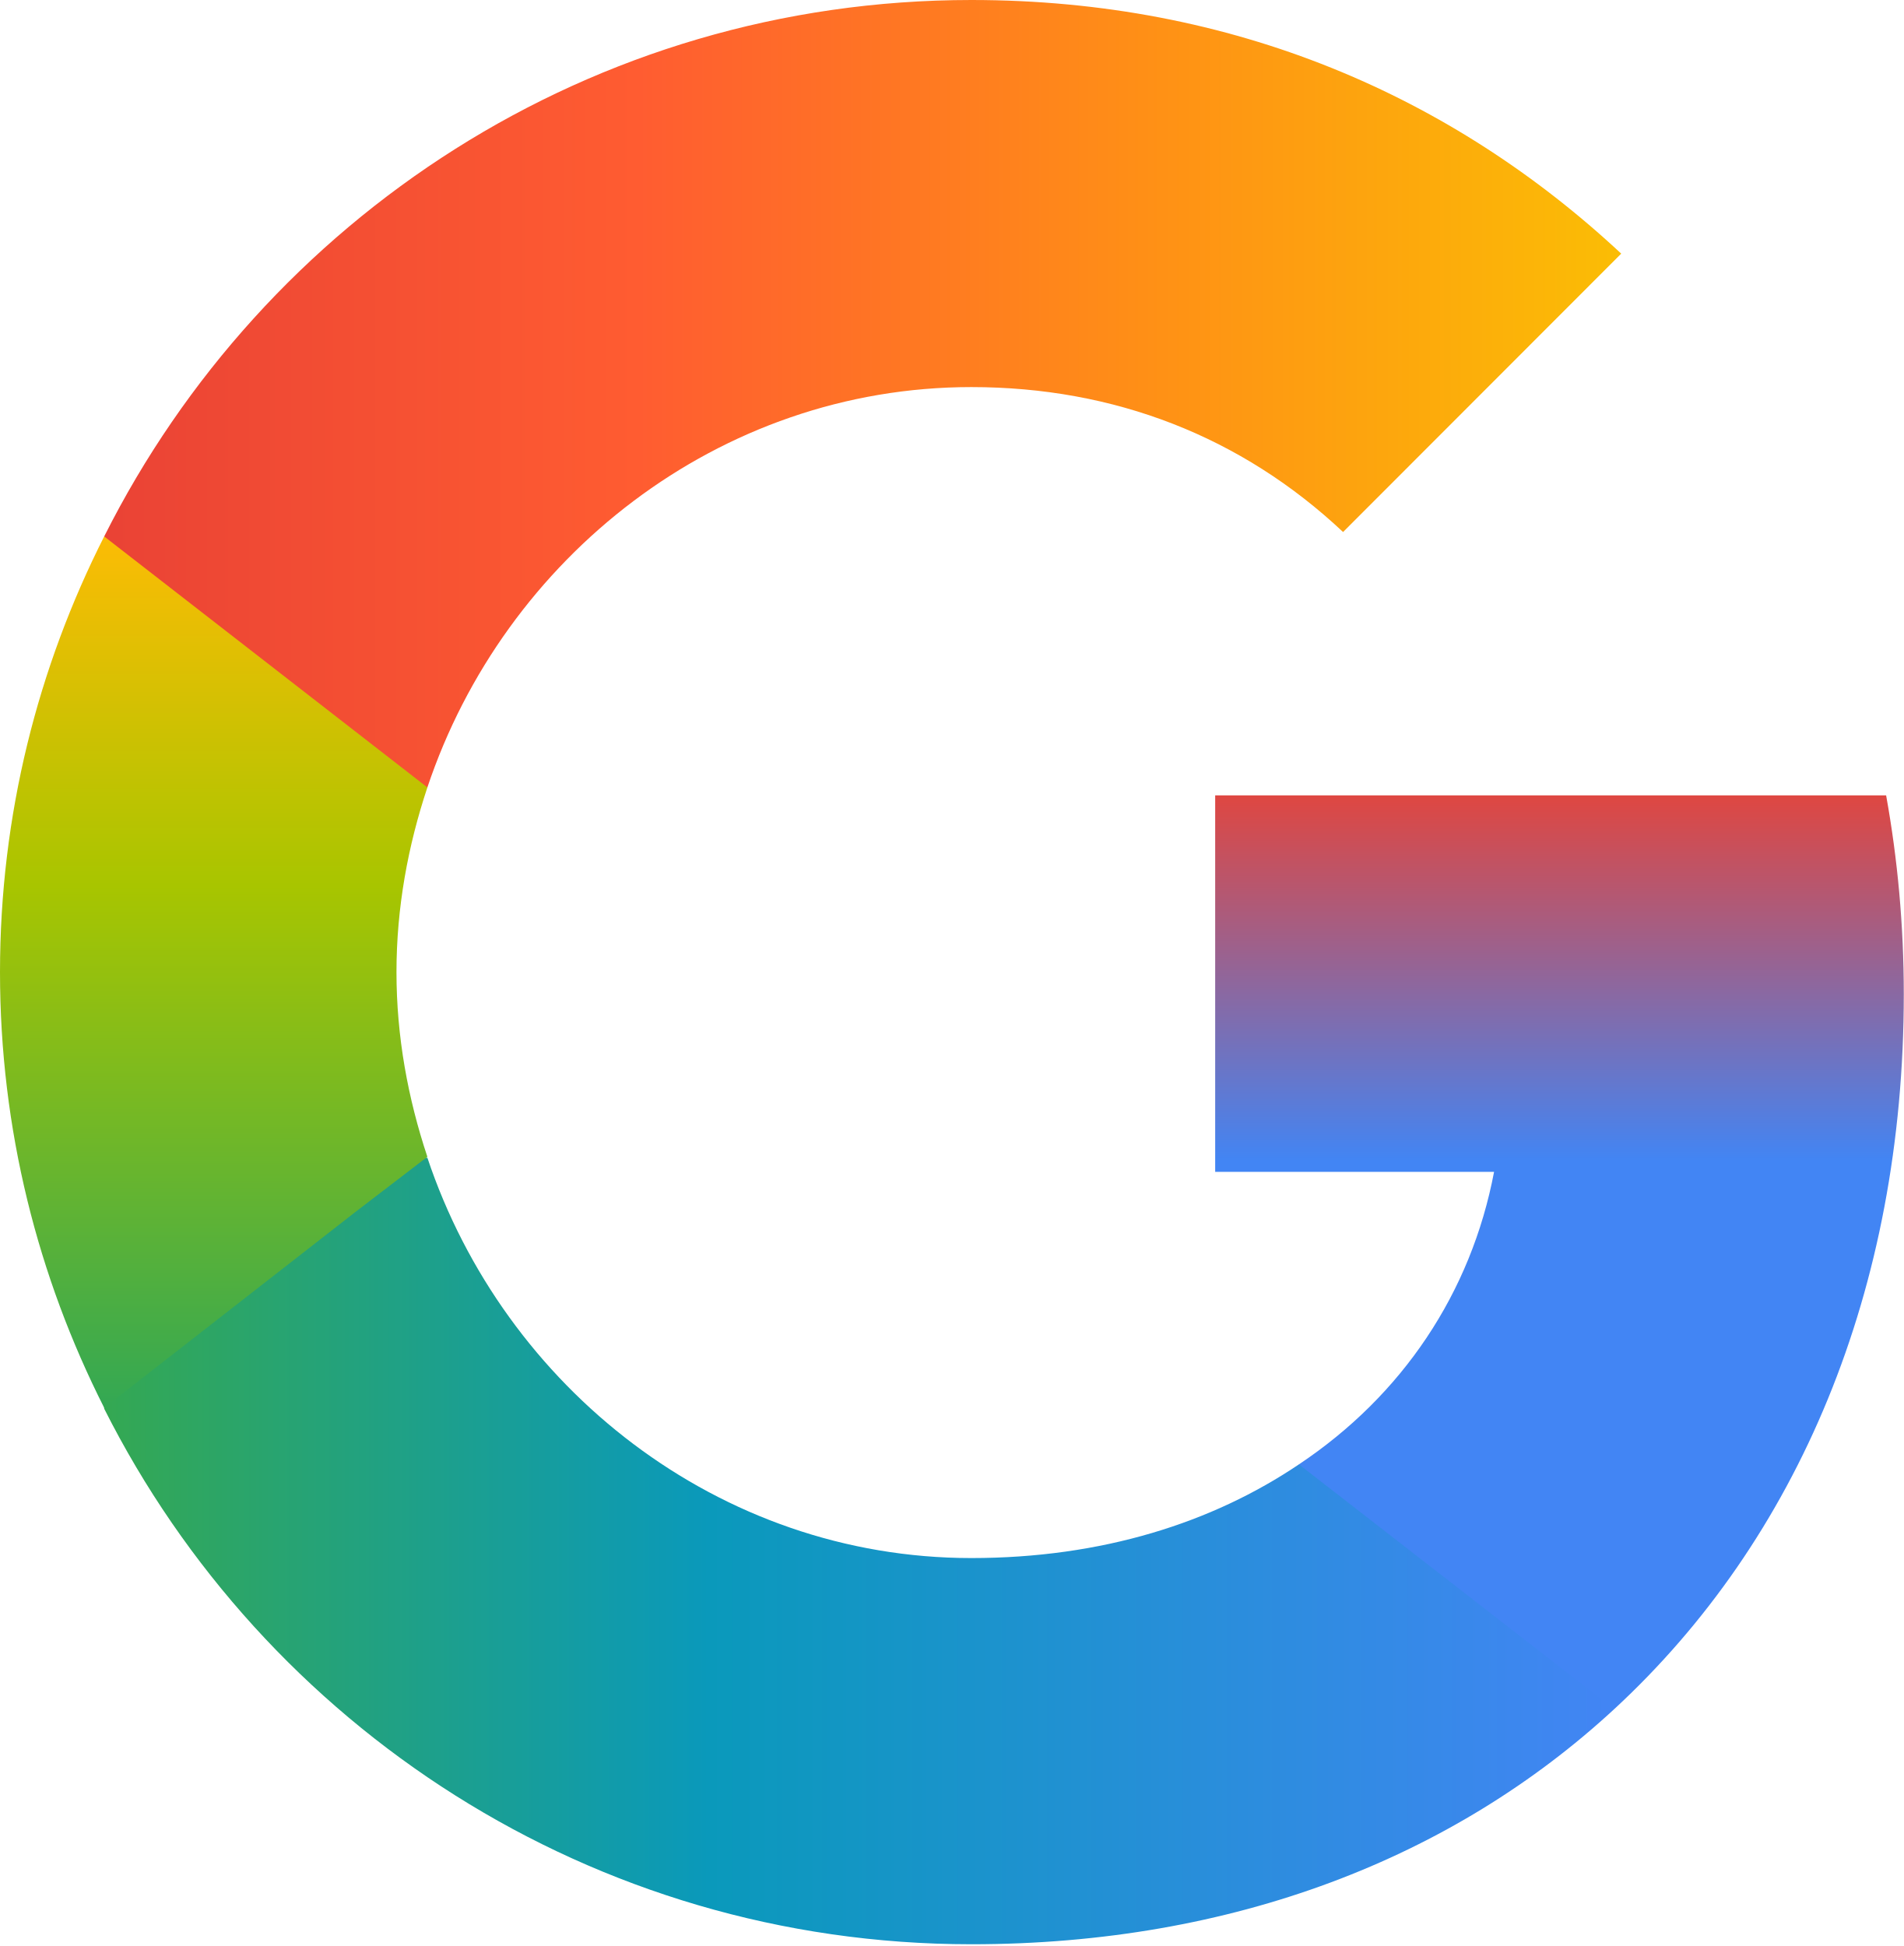
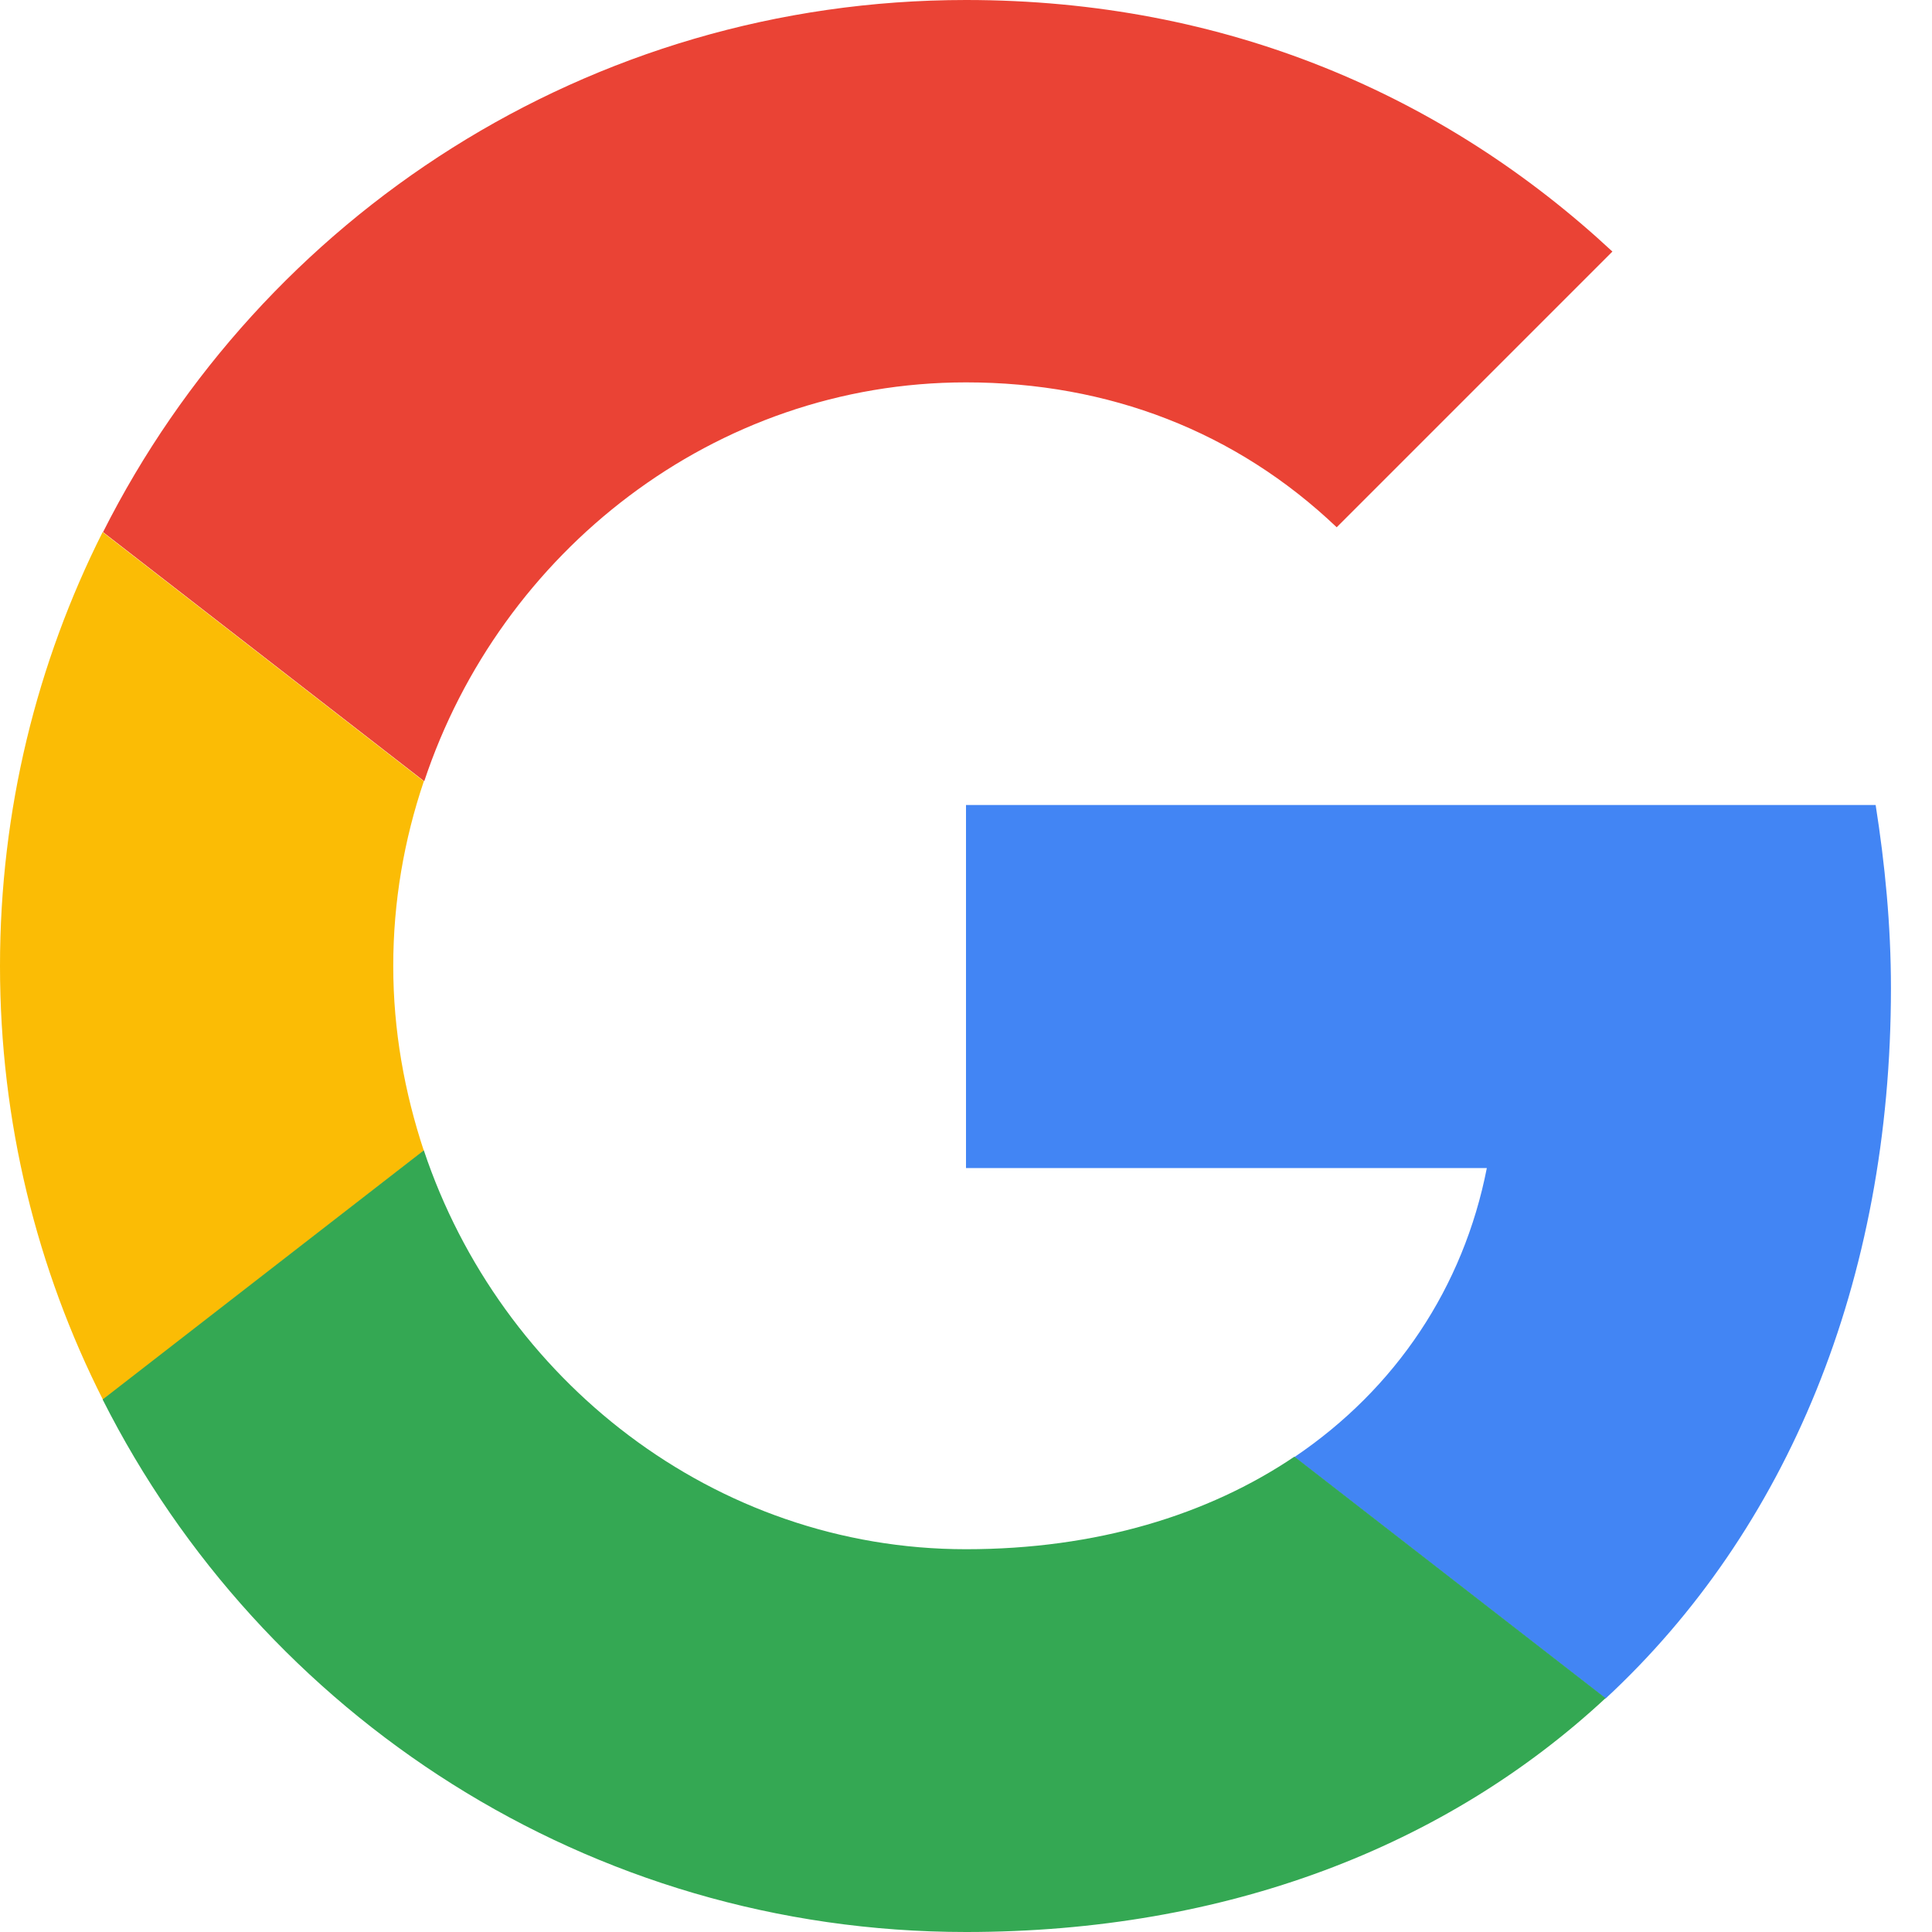
- <svg xmlns="http://www.w3.org/2000/svg" width="721" height="737" viewBox="0 0 721 737" fill="none">
-   <defs>
-     <linearGradient id="topGrad" x1="0%" y1="0%" x2="100%" y2="0%">
-       <stop offset="0%" stop-color="#EA4335" />
-       <stop offset="35%" stop-color="#FF5C31" />
-       <stop offset="70%" stop-color="#FF9115" />
-       <stop offset="100%" stop-color="#FBBC05" />
-     </linearGradient>
-     <linearGradient id="leftGrad" x1="0%" y1="0%" x2="0%" y2="100%">
-       <stop offset="0%" stop-color="#FBBC05" />
-       <stop offset="40%" stop-color="#A8C500" />
-       <stop offset="100%" stop-color="#34A853" />
-     </linearGradient>
-     <linearGradient id="bottomGrad" x1="0%" y1="100%" x2="100%" y2="100%">
-       <stop offset="0%" stop-color="#34A853" />
-       <stop offset="40%" stop-color="#0A99BB" />
-       <stop offset="100%" stop-color="#4285F4" />
-     </linearGradient>
-     <linearGradient id="rightGrad" x1="100%" y1="100%" x2="100%" y2="0%">
-       <stop offset="0%" stop-color="#4285F4" />
-       <stop offset="60%" stop-color="#4285F4" />
-       <stop offset="100%" stop-color="#DE4742" />
-     </linearGradient>
-   </defs>
-   <path d="M721 376.538C721 350.431 718.659 325.329 714.312 301.23L460.213 301.23V443.812L565.831 443.812C557.136 489.666 531.052 528.492 491.925 554.598V647.31H611.312C680.87 583.048 721 488.662 721 376.538Z" fill="url(#rightGrad)" />
-   <path d="M367.857 736.34C467.179 736.34 550.448 703.54 611.312 647.31L491.925 554.598C459.153 576.688 417.351 590.076 367.857 590.076C272.214 590.076 190.951 525.479 161.857 438.457H39.461V533.512C99.99 653.669 224.058 736.34 367.857 736.34Z" fill="url(#bottomGrad)" />
-   <path d="M161.857 438.123C154.5 416.032 150.153 392.603 150.153 368.17C150.153 343.737 154.5 320.308 161.857 298.218V203.163H39.461C14.38 252.699 0 308.594 0 368.17C0 427.747 14.38 483.642 39.461 533.177L134.77 458.874L161.857 438.123Z" fill="url(#leftGrad)" />
-   <path d="M367.857 146.599C422.033 146.599 470.188 165.342 508.646 201.49L613.987 96.059C550.114 36.482 467.179 0 367.857 0C224.058 0 99.99 82.671 39.461 203.163L161.857 298.218C190.951 211.196 272.214 146.599 367.857 146.599Z" fill="url(#topGrad)" />
+ <svg xmlns="http://www.w3.org/2000/svg" viewBox="0 0 48 48" width="48" height="48">
+   <path fill="#EA4335" d="M24 9.5c3.54 0 6.71 1.22 9.21 3.6l6.85-6.85C35.9 2.38 30.47 0 24 0 14.62 0 6.51 5.38 2.56 13.22l7.98 6.19C12.43 13.72 17.74 9.5 24 9.5z" />
+   <path fill="#4285F4" d="M46.98 24.55c0-1.57-.15-3.09-.38-4.55H24v9.02h12.94c-.58 2.96-2.26 5.48-4.78 7.18l7.73 6c4.51-4.18 7.09-10.36 7.09-17.65z" />
+   <path fill="#FBBC05" d="M10.53 28.59c-.48-1.45-.76-2.99-.76-4.59s.27-3.14.76-4.59l-7.98-6.19C.92 16.46 0 20.12 0 24c0 3.88.92 7.54 2.56 10.78l7.97-6.19z" />
+   <path fill="#34A853" d="M24 48c6.48 0 11.93-2.13 15.89-5.81l-7.73-6c-2.15 1.45-4.92 2.3-8.16 2.3-6.26 0-11.57-4.22-13.47-9.91l-7.98 6.19C6.51 42.62 14.62 48 24 48z" />
</svg>
